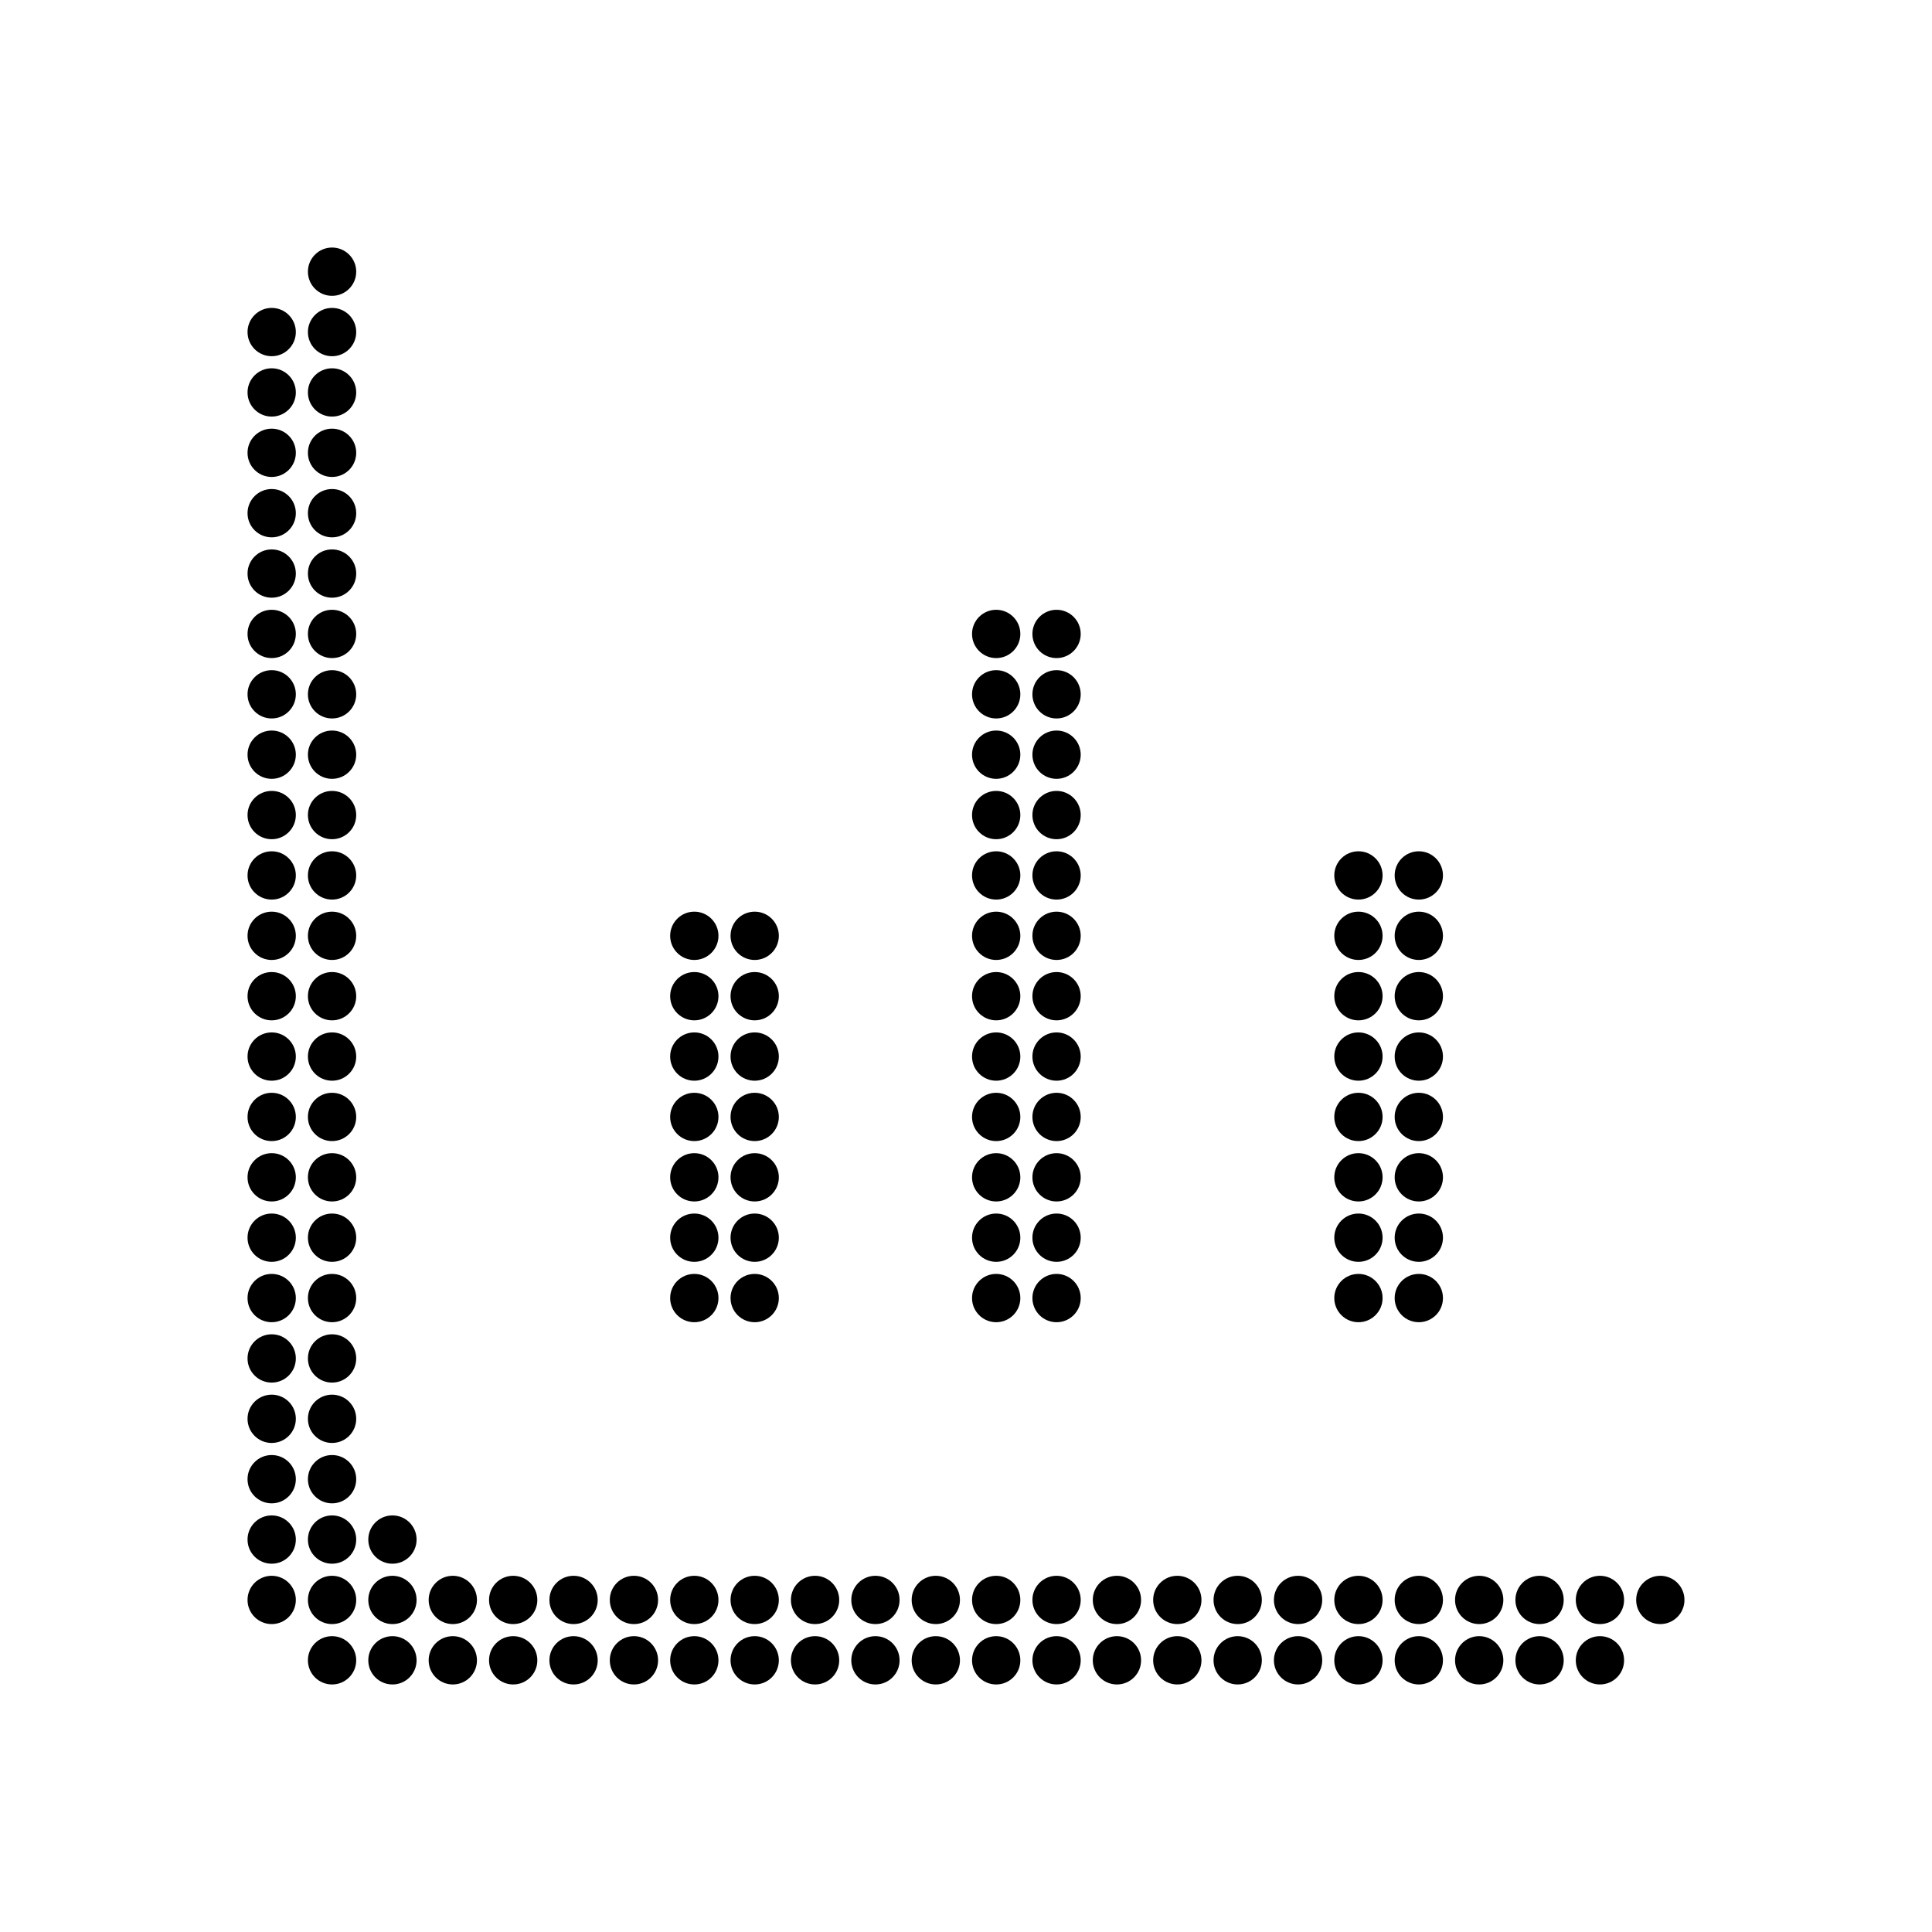
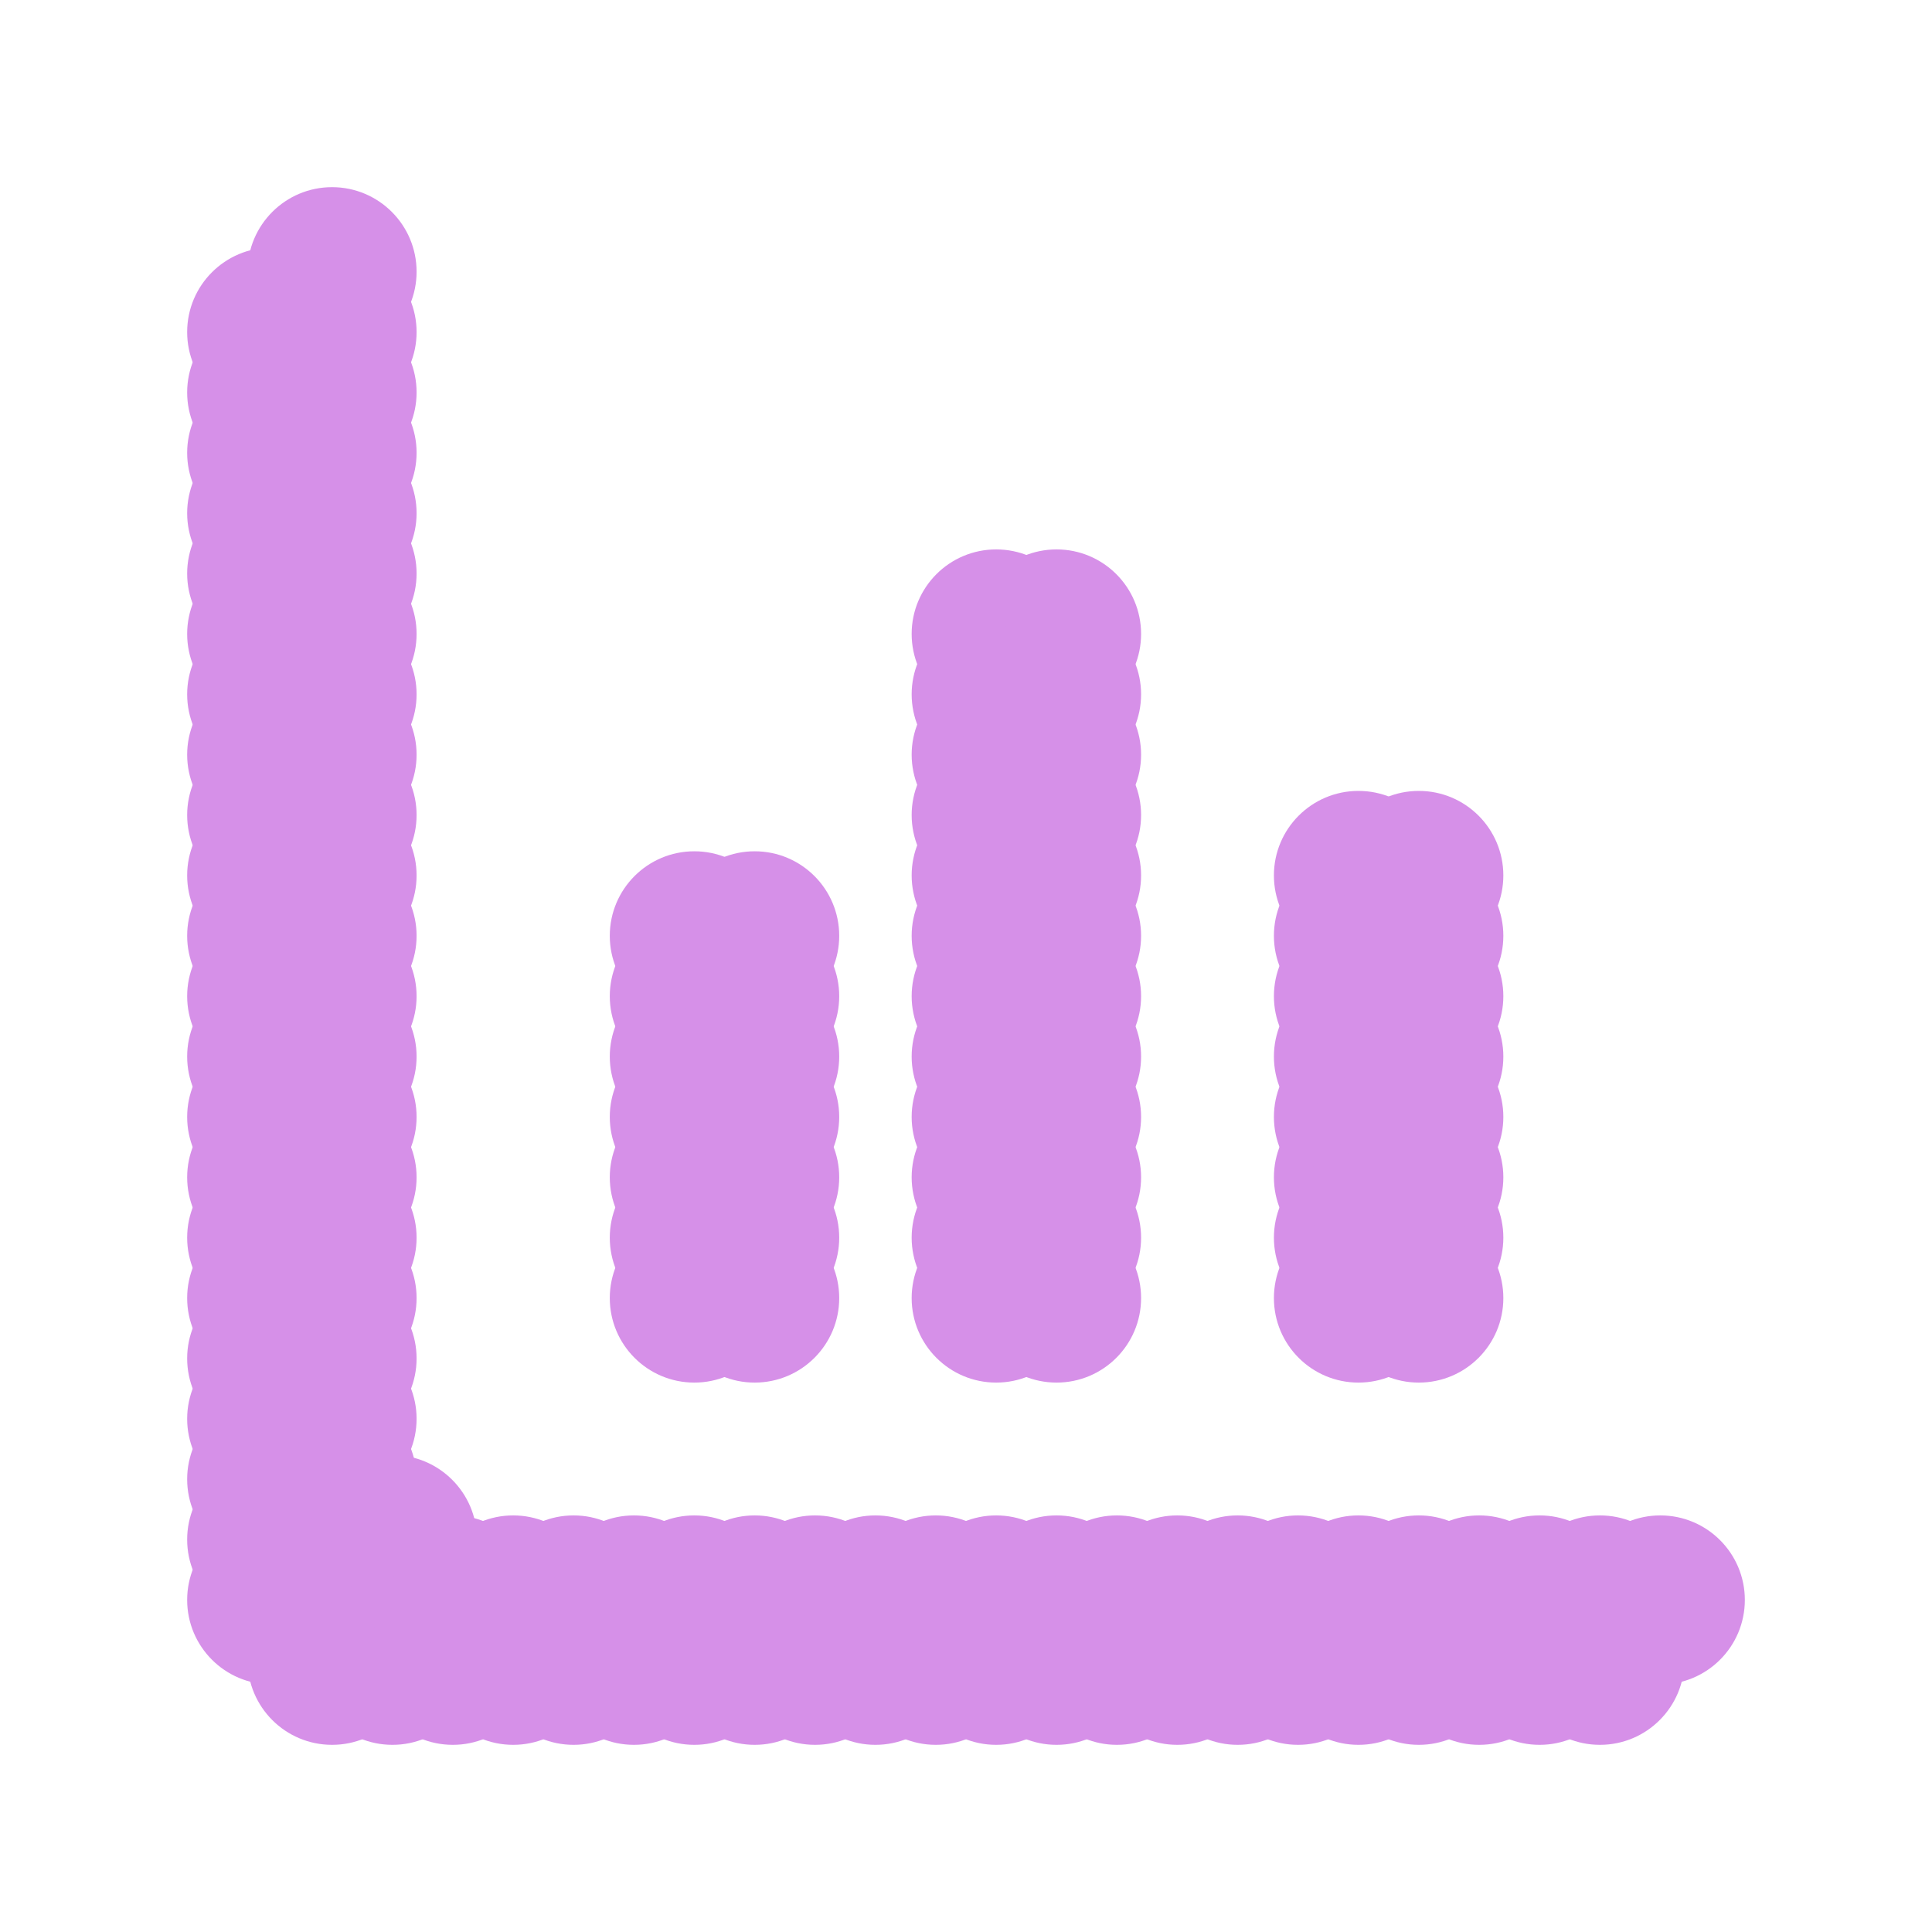
- <svg xmlns="http://www.w3.org/2000/svg" width="48" height="48" viewBox="0 0 24 24" fill="currentColor">
-   <circle cx="4.125" cy="3.375" r="0.3" />
-   <circle cx="3.375" cy="4.125" r="0.3" />
-   <circle cx="4.125" cy="4.125" r="0.3" />
-   <circle cx="3.375" cy="4.875" r="0.3" />
-   <circle cx="4.125" cy="4.875" r="0.3" />
-   <circle cx="3.375" cy="5.625" r="0.3" />
-   <circle cx="4.125" cy="5.625" r="0.3" />
-   <circle cx="3.375" cy="6.375" r="0.3" />
-   <circle cx="4.125" cy="6.375" r="0.3" />
-   <circle cx="3.375" cy="7.125" r="0.3" />
-   <circle cx="4.125" cy="7.125" r="0.3" />
-   <circle cx="3.375" cy="7.875" r="0.3" />
-   <circle cx="4.125" cy="7.875" r="0.3" />
-   <circle cx="12.375" cy="7.875" r="0.3" />
-   <circle cx="13.125" cy="7.875" r="0.3" />
-   <circle cx="3.375" cy="8.625" r="0.3" />
-   <circle cx="4.125" cy="8.625" r="0.3" />
-   <circle cx="12.375" cy="8.625" r="0.3" />
-   <circle cx="13.125" cy="8.625" r="0.3" />
-   <circle cx="3.375" cy="9.375" r="0.3" />
-   <circle cx="4.125" cy="9.375" r="0.3" />
-   <circle cx="12.375" cy="9.375" r="0.3" />
-   <circle cx="13.125" cy="9.375" r="0.3" />
-   <circle cx="3.375" cy="10.125" r="0.3" />
-   <circle cx="4.125" cy="10.125" r="0.3" />
-   <circle cx="12.375" cy="10.125" r="0.3" />
-   <circle cx="13.125" cy="10.125" r="0.3" />
-   <circle cx="3.375" cy="10.875" r="0.3" />
-   <circle cx="4.125" cy="10.875" r="0.3" />
-   <circle cx="12.375" cy="10.875" r="0.3" />
-   <circle cx="13.125" cy="10.875" r="0.3" />
-   <circle cx="16.875" cy="10.875" r="0.3" />
-   <circle cx="17.625" cy="10.875" r="0.3" />
-   <circle cx="3.375" cy="11.625" r="0.3" />
-   <circle cx="4.125" cy="11.625" r="0.3" />
-   <circle cx="8.625" cy="11.625" r="0.3" />
-   <circle cx="9.375" cy="11.625" r="0.3" />
-   <circle cx="12.375" cy="11.625" r="0.3" />
-   <circle cx="13.125" cy="11.625" r="0.3" />
-   <circle cx="16.875" cy="11.625" r="0.3" />
-   <circle cx="17.625" cy="11.625" r="0.3" />
-   <circle cx="3.375" cy="12.375" r="0.3" />
-   <circle cx="4.125" cy="12.375" r="0.3" />
-   <circle cx="8.625" cy="12.375" r="0.3" />
-   <circle cx="9.375" cy="12.375" r="0.3" />
-   <circle cx="12.375" cy="12.375" r="0.3" />
-   <circle cx="13.125" cy="12.375" r="0.3" />
-   <circle cx="16.875" cy="12.375" r="0.3" />
-   <circle cx="17.625" cy="12.375" r="0.3" />
-   <circle cx="3.375" cy="13.125" r="0.3" />
-   <circle cx="4.125" cy="13.125" r="0.3" />
-   <circle cx="8.625" cy="13.125" r="0.3" />
-   <circle cx="9.375" cy="13.125" r="0.3" />
-   <circle cx="12.375" cy="13.125" r="0.3" />
-   <circle cx="13.125" cy="13.125" r="0.3" />
-   <circle cx="16.875" cy="13.125" r="0.3" />
-   <circle cx="17.625" cy="13.125" r="0.3" />
-   <circle cx="3.375" cy="13.875" r="0.3" />
-   <circle cx="4.125" cy="13.875" r="0.3" />
-   <circle cx="8.625" cy="13.875" r="0.3" />
-   <circle cx="9.375" cy="13.875" r="0.3" />
-   <circle cx="12.375" cy="13.875" r="0.3" />
-   <circle cx="13.125" cy="13.875" r="0.3" />
-   <circle cx="16.875" cy="13.875" r="0.3" />
-   <circle cx="17.625" cy="13.875" r="0.3" />
-   <circle cx="3.375" cy="14.625" r="0.3" />
-   <circle cx="4.125" cy="14.625" r="0.3" />
-   <circle cx="8.625" cy="14.625" r="0.3" />
-   <circle cx="9.375" cy="14.625" r="0.3" />
-   <circle cx="12.375" cy="14.625" r="0.3" />
-   <circle cx="13.125" cy="14.625" r="0.3" />
-   <circle cx="16.875" cy="14.625" r="0.3" />
-   <circle cx="17.625" cy="14.625" r="0.3" />
-   <circle cx="3.375" cy="15.375" r="0.3" />
-   <circle cx="4.125" cy="15.375" r="0.3" />
-   <circle cx="8.625" cy="15.375" r="0.3" />
-   <circle cx="9.375" cy="15.375" r="0.3" />
-   <circle cx="12.375" cy="15.375" r="0.3" />
-   <circle cx="13.125" cy="15.375" r="0.3" />
-   <circle cx="16.875" cy="15.375" r="0.3" />
-   <circle cx="17.625" cy="15.375" r="0.3" />
-   <circle cx="3.375" cy="16.125" r="0.3" />
-   <circle cx="4.125" cy="16.125" r="0.3" />
-   <circle cx="8.625" cy="16.125" r="0.3" />
-   <circle cx="9.375" cy="16.125" r="0.3" />
-   <circle cx="12.375" cy="16.125" r="0.3" />
-   <circle cx="13.125" cy="16.125" r="0.3" />
-   <circle cx="16.875" cy="16.125" r="0.3" />
-   <circle cx="17.625" cy="16.125" r="0.3" />
-   <circle cx="3.375" cy="16.875" r="0.3" />
-   <circle cx="4.125" cy="16.875" r="0.3" />
-   <circle cx="3.375" cy="17.625" r="0.3" />
-   <circle cx="4.125" cy="17.625" r="0.3" />
-   <circle cx="3.375" cy="18.375" r="0.3" />
-   <circle cx="4.125" cy="18.375" r="0.3" />
-   <circle cx="3.375" cy="19.125" r="0.3" />
-   <circle cx="4.125" cy="19.125" r="0.3" />
-   <circle cx="4.875" cy="19.125" r="0.3" />
-   <circle cx="3.375" cy="19.875" r="0.3" />
-   <circle cx="4.125" cy="19.875" r="0.3" />
-   <circle cx="4.875" cy="19.875" r="0.3" />
-   <circle cx="5.625" cy="19.875" r="0.3" />
-   <circle cx="6.375" cy="19.875" r="0.3" />
-   <circle cx="7.125" cy="19.875" r="0.3" />
-   <circle cx="7.875" cy="19.875" r="0.3" />
-   <circle cx="8.625" cy="19.875" r="0.3" />
-   <circle cx="9.375" cy="19.875" r="0.3" />
-   <circle cx="10.125" cy="19.875" r="0.3" />
-   <circle cx="10.875" cy="19.875" r="0.3" />
-   <circle cx="11.625" cy="19.875" r="0.3" />
-   <circle cx="12.375" cy="19.875" r="0.3" />
-   <circle cx="13.125" cy="19.875" r="0.3" />
-   <circle cx="13.875" cy="19.875" r="0.3" />
-   <circle cx="14.625" cy="19.875" r="0.3" />
-   <circle cx="15.375" cy="19.875" r="0.3" />
-   <circle cx="16.125" cy="19.875" r="0.3" />
-   <circle cx="16.875" cy="19.875" r="0.3" />
-   <circle cx="17.625" cy="19.875" r="0.3" />
-   <circle cx="18.375" cy="19.875" r="0.3" />
-   <circle cx="19.125" cy="19.875" r="0.3" />
-   <circle cx="19.875" cy="19.875" r="0.3" />
-   <circle cx="20.625" cy="19.875" r="0.3" />
-   <circle cx="4.125" cy="20.625" r="0.3" />
-   <circle cx="4.875" cy="20.625" r="0.3" />
-   <circle cx="5.625" cy="20.625" r="0.3" />
-   <circle cx="6.375" cy="20.625" r="0.3" />
-   <circle cx="7.125" cy="20.625" r="0.3" />
-   <circle cx="7.875" cy="20.625" r="0.3" />
-   <circle cx="8.625" cy="20.625" r="0.3" />
-   <circle cx="9.375" cy="20.625" r="0.3" />
-   <circle cx="10.125" cy="20.625" r="0.3" />
-   <circle cx="10.875" cy="20.625" r="0.3" />
-   <circle cx="11.625" cy="20.625" r="0.3" />
-   <circle cx="12.375" cy="20.625" r="0.3" />
-   <circle cx="13.125" cy="20.625" r="0.3" />
-   <circle cx="13.875" cy="20.625" r="0.3" />
-   <circle cx="14.625" cy="20.625" r="0.3" />
-   <circle cx="15.375" cy="20.625" r="0.3" />
-   <circle cx="16.125" cy="20.625" r="0.3" />
-   <circle cx="16.875" cy="20.625" r="0.3" />
-   <circle cx="17.625" cy="20.625" r="0.3" />
-   <circle cx="18.375" cy="20.625" r="0.3" />
-   <circle cx="19.125" cy="20.625" r="0.3" />
-   <circle cx="19.875" cy="20.625" r="0.3" />
+ <svg xmlns="http://www.w3.org/2000/svg" width="48" height="48" viewBox="0 0 24 24" fill="#D690E8">
+   <circle cx="4.125" cy="3.375" r="1.05" />
+   <circle cx="3.375" cy="4.125" r="1.05" />
+   <circle cx="4.125" cy="4.125" r="1.05" />
+   <circle cx="3.375" cy="4.875" r="1.05" />
+   <circle cx="4.125" cy="4.875" r="1.05" />
+   <circle cx="3.375" cy="5.625" r="1.05" />
+   <circle cx="4.125" cy="5.625" r="1.05" />
+   <circle cx="3.375" cy="6.375" r="1.05" />
+   <circle cx="4.125" cy="6.375" r="1.05" />
+   <circle cx="3.375" cy="7.125" r="1.05" />
+   <circle cx="4.125" cy="7.125" r="1.05" />
+   <circle cx="3.375" cy="7.875" r="1.05" />
+   <circle cx="4.125" cy="7.875" r="1.05" />
+   <circle cx="12.375" cy="7.875" r="1.05" />
+   <circle cx="13.125" cy="7.875" r="1.05" />
+   <circle cx="3.375" cy="8.625" r="1.05" />
+   <circle cx="4.125" cy="8.625" r="1.05" />
+   <circle cx="12.375" cy="8.625" r="1.05" />
+   <circle cx="13.125" cy="8.625" r="1.05" />
+   <circle cx="3.375" cy="9.375" r="1.05" />
+   <circle cx="4.125" cy="9.375" r="1.05" />
+   <circle cx="12.375" cy="9.375" r="1.05" />
+   <circle cx="13.125" cy="9.375" r="1.05" />
+   <circle cx="3.375" cy="10.125" r="1.05" />
+   <circle cx="4.125" cy="10.125" r="1.05" />
+   <circle cx="12.375" cy="10.125" r="1.05" />
+   <circle cx="13.125" cy="10.125" r="1.05" />
+   <circle cx="3.375" cy="10.875" r="1.05" />
+   <circle cx="4.125" cy="10.875" r="1.05" />
+   <circle cx="12.375" cy="10.875" r="1.05" />
+   <circle cx="13.125" cy="10.875" r="1.05" />
+   <circle cx="16.875" cy="10.875" r="1.05" />
+   <circle cx="17.625" cy="10.875" r="1.05" />
+   <circle cx="3.375" cy="11.625" r="1.05" />
+   <circle cx="4.125" cy="11.625" r="1.05" />
+   <circle cx="8.625" cy="11.625" r="1.05" />
+   <circle cx="9.375" cy="11.625" r="1.05" />
+   <circle cx="12.375" cy="11.625" r="1.05" />
+   <circle cx="13.125" cy="11.625" r="1.05" />
+   <circle cx="16.875" cy="11.625" r="1.05" />
+   <circle cx="17.625" cy="11.625" r="1.05" />
+   <circle cx="3.375" cy="12.375" r="1.05" />
+   <circle cx="4.125" cy="12.375" r="1.05" />
+   <circle cx="8.625" cy="12.375" r="1.05" />
+   <circle cx="9.375" cy="12.375" r="1.05" />
+   <circle cx="12.375" cy="12.375" r="1.05" />
+   <circle cx="13.125" cy="12.375" r="1.05" />
+   <circle cx="16.875" cy="12.375" r="1.05" />
+   <circle cx="17.625" cy="12.375" r="1.05" />
+   <circle cx="3.375" cy="13.125" r="1.05" />
+   <circle cx="4.125" cy="13.125" r="1.05" />
+   <circle cx="8.625" cy="13.125" r="1.05" />
+   <circle cx="9.375" cy="13.125" r="1.05" />
+   <circle cx="12.375" cy="13.125" r="1.05" />
+   <circle cx="13.125" cy="13.125" r="1.05" />
+   <circle cx="16.875" cy="13.125" r="1.05" />
+   <circle cx="17.625" cy="13.125" r="1.05" />
+   <circle cx="3.375" cy="13.875" r="1.05" />
+   <circle cx="4.125" cy="13.875" r="1.05" />
+   <circle cx="8.625" cy="13.875" r="1.05" />
+   <circle cx="9.375" cy="13.875" r="1.05" />
+   <circle cx="12.375" cy="13.875" r="1.05" />
+   <circle cx="13.125" cy="13.875" r="1.05" />
+   <circle cx="16.875" cy="13.875" r="1.05" />
+   <circle cx="17.625" cy="13.875" r="1.05" />
+   <circle cx="3.375" cy="14.625" r="1.05" />
+   <circle cx="4.125" cy="14.625" r="1.05" />
+   <circle cx="8.625" cy="14.625" r="1.05" />
+   <circle cx="9.375" cy="14.625" r="1.05" />
+   <circle cx="12.375" cy="14.625" r="1.05" />
+   <circle cx="13.125" cy="14.625" r="1.05" />
+   <circle cx="16.875" cy="14.625" r="1.05" />
+   <circle cx="17.625" cy="14.625" r="1.05" />
+   <circle cx="3.375" cy="15.375" r="1.05" />
+   <circle cx="4.125" cy="15.375" r="1.05" />
+   <circle cx="8.625" cy="15.375" r="1.05" />
+   <circle cx="9.375" cy="15.375" r="1.05" />
+   <circle cx="12.375" cy="15.375" r="1.05" />
+   <circle cx="13.125" cy="15.375" r="1.05" />
+   <circle cx="16.875" cy="15.375" r="1.05" />
+   <circle cx="17.625" cy="15.375" r="1.05" />
+   <circle cx="3.375" cy="16.125" r="1.05" />
+   <circle cx="4.125" cy="16.125" r="1.05" />
+   <circle cx="8.625" cy="16.125" r="1.05" />
+   <circle cx="9.375" cy="16.125" r="1.05" />
+   <circle cx="12.375" cy="16.125" r="1.05" />
+   <circle cx="13.125" cy="16.125" r="1.05" />
+   <circle cx="16.875" cy="16.125" r="1.05" />
+   <circle cx="17.625" cy="16.125" r="1.05" />
+   <circle cx="3.375" cy="16.875" r="1.05" />
+   <circle cx="4.125" cy="16.875" r="1.05" />
+   <circle cx="3.375" cy="17.625" r="1.05" />
+   <circle cx="4.125" cy="17.625" r="1.05" />
+   <circle cx="3.375" cy="18.375" r="1.05" />
+   <circle cx="4.125" cy="18.375" r="1.05" />
+   <circle cx="3.375" cy="19.125" r="1.05" />
+   <circle cx="4.125" cy="19.125" r="1.05" />
+   <circle cx="4.875" cy="19.125" r="1.05" />
+   <circle cx="3.375" cy="19.875" r="1.05" />
+   <circle cx="4.125" cy="19.875" r="1.05" />
+   <circle cx="4.875" cy="19.875" r="1.05" />
+   <circle cx="5.625" cy="19.875" r="1.05" />
+   <circle cx="6.375" cy="19.875" r="1.05" />
+   <circle cx="7.125" cy="19.875" r="1.05" />
+   <circle cx="7.875" cy="19.875" r="1.05" />
+   <circle cx="8.625" cy="19.875" r="1.05" />
+   <circle cx="9.375" cy="19.875" r="1.05" />
+   <circle cx="10.125" cy="19.875" r="1.05" />
+   <circle cx="10.875" cy="19.875" r="1.05" />
+   <circle cx="11.625" cy="19.875" r="1.05" />
+   <circle cx="12.375" cy="19.875" r="1.05" />
+   <circle cx="13.125" cy="19.875" r="1.05" />
+   <circle cx="13.875" cy="19.875" r="1.05" />
+   <circle cx="14.625" cy="19.875" r="1.05" />
+   <circle cx="15.375" cy="19.875" r="1.05" />
+   <circle cx="16.125" cy="19.875" r="1.05" />
+   <circle cx="16.875" cy="19.875" r="1.05" />
+   <circle cx="17.625" cy="19.875" r="1.05" />
+   <circle cx="18.375" cy="19.875" r="1.05" />
+   <circle cx="19.125" cy="19.875" r="1.05" />
+   <circle cx="19.875" cy="19.875" r="1.05" />
+   <circle cx="20.625" cy="19.875" r="1.05" />
+   <circle cx="4.125" cy="20.625" r="1.05" />
+   <circle cx="4.875" cy="20.625" r="1.05" />
+   <circle cx="5.625" cy="20.625" r="1.05" />
+   <circle cx="6.375" cy="20.625" r="1.05" />
+   <circle cx="7.125" cy="20.625" r="1.05" />
+   <circle cx="7.875" cy="20.625" r="1.05" />
+   <circle cx="8.625" cy="20.625" r="1.05" />
+   <circle cx="9.375" cy="20.625" r="1.05" />
+   <circle cx="10.125" cy="20.625" r="1.05" />
+   <circle cx="10.875" cy="20.625" r="1.05" />
+   <circle cx="11.625" cy="20.625" r="1.05" />
+   <circle cx="12.375" cy="20.625" r="1.05" />
+   <circle cx="13.125" cy="20.625" r="1.05" />
+   <circle cx="13.875" cy="20.625" r="1.05" />
+   <circle cx="14.625" cy="20.625" r="1.05" />
+   <circle cx="15.375" cy="20.625" r="1.05" />
+   <circle cx="16.125" cy="20.625" r="1.05" />
+   <circle cx="16.875" cy="20.625" r="1.05" />
+   <circle cx="17.625" cy="20.625" r="1.05" />
+   <circle cx="18.375" cy="20.625" r="1.05" />
+   <circle cx="19.125" cy="20.625" r="1.05" />
+   <circle cx="19.875" cy="20.625" r="1.05" />
</svg>
